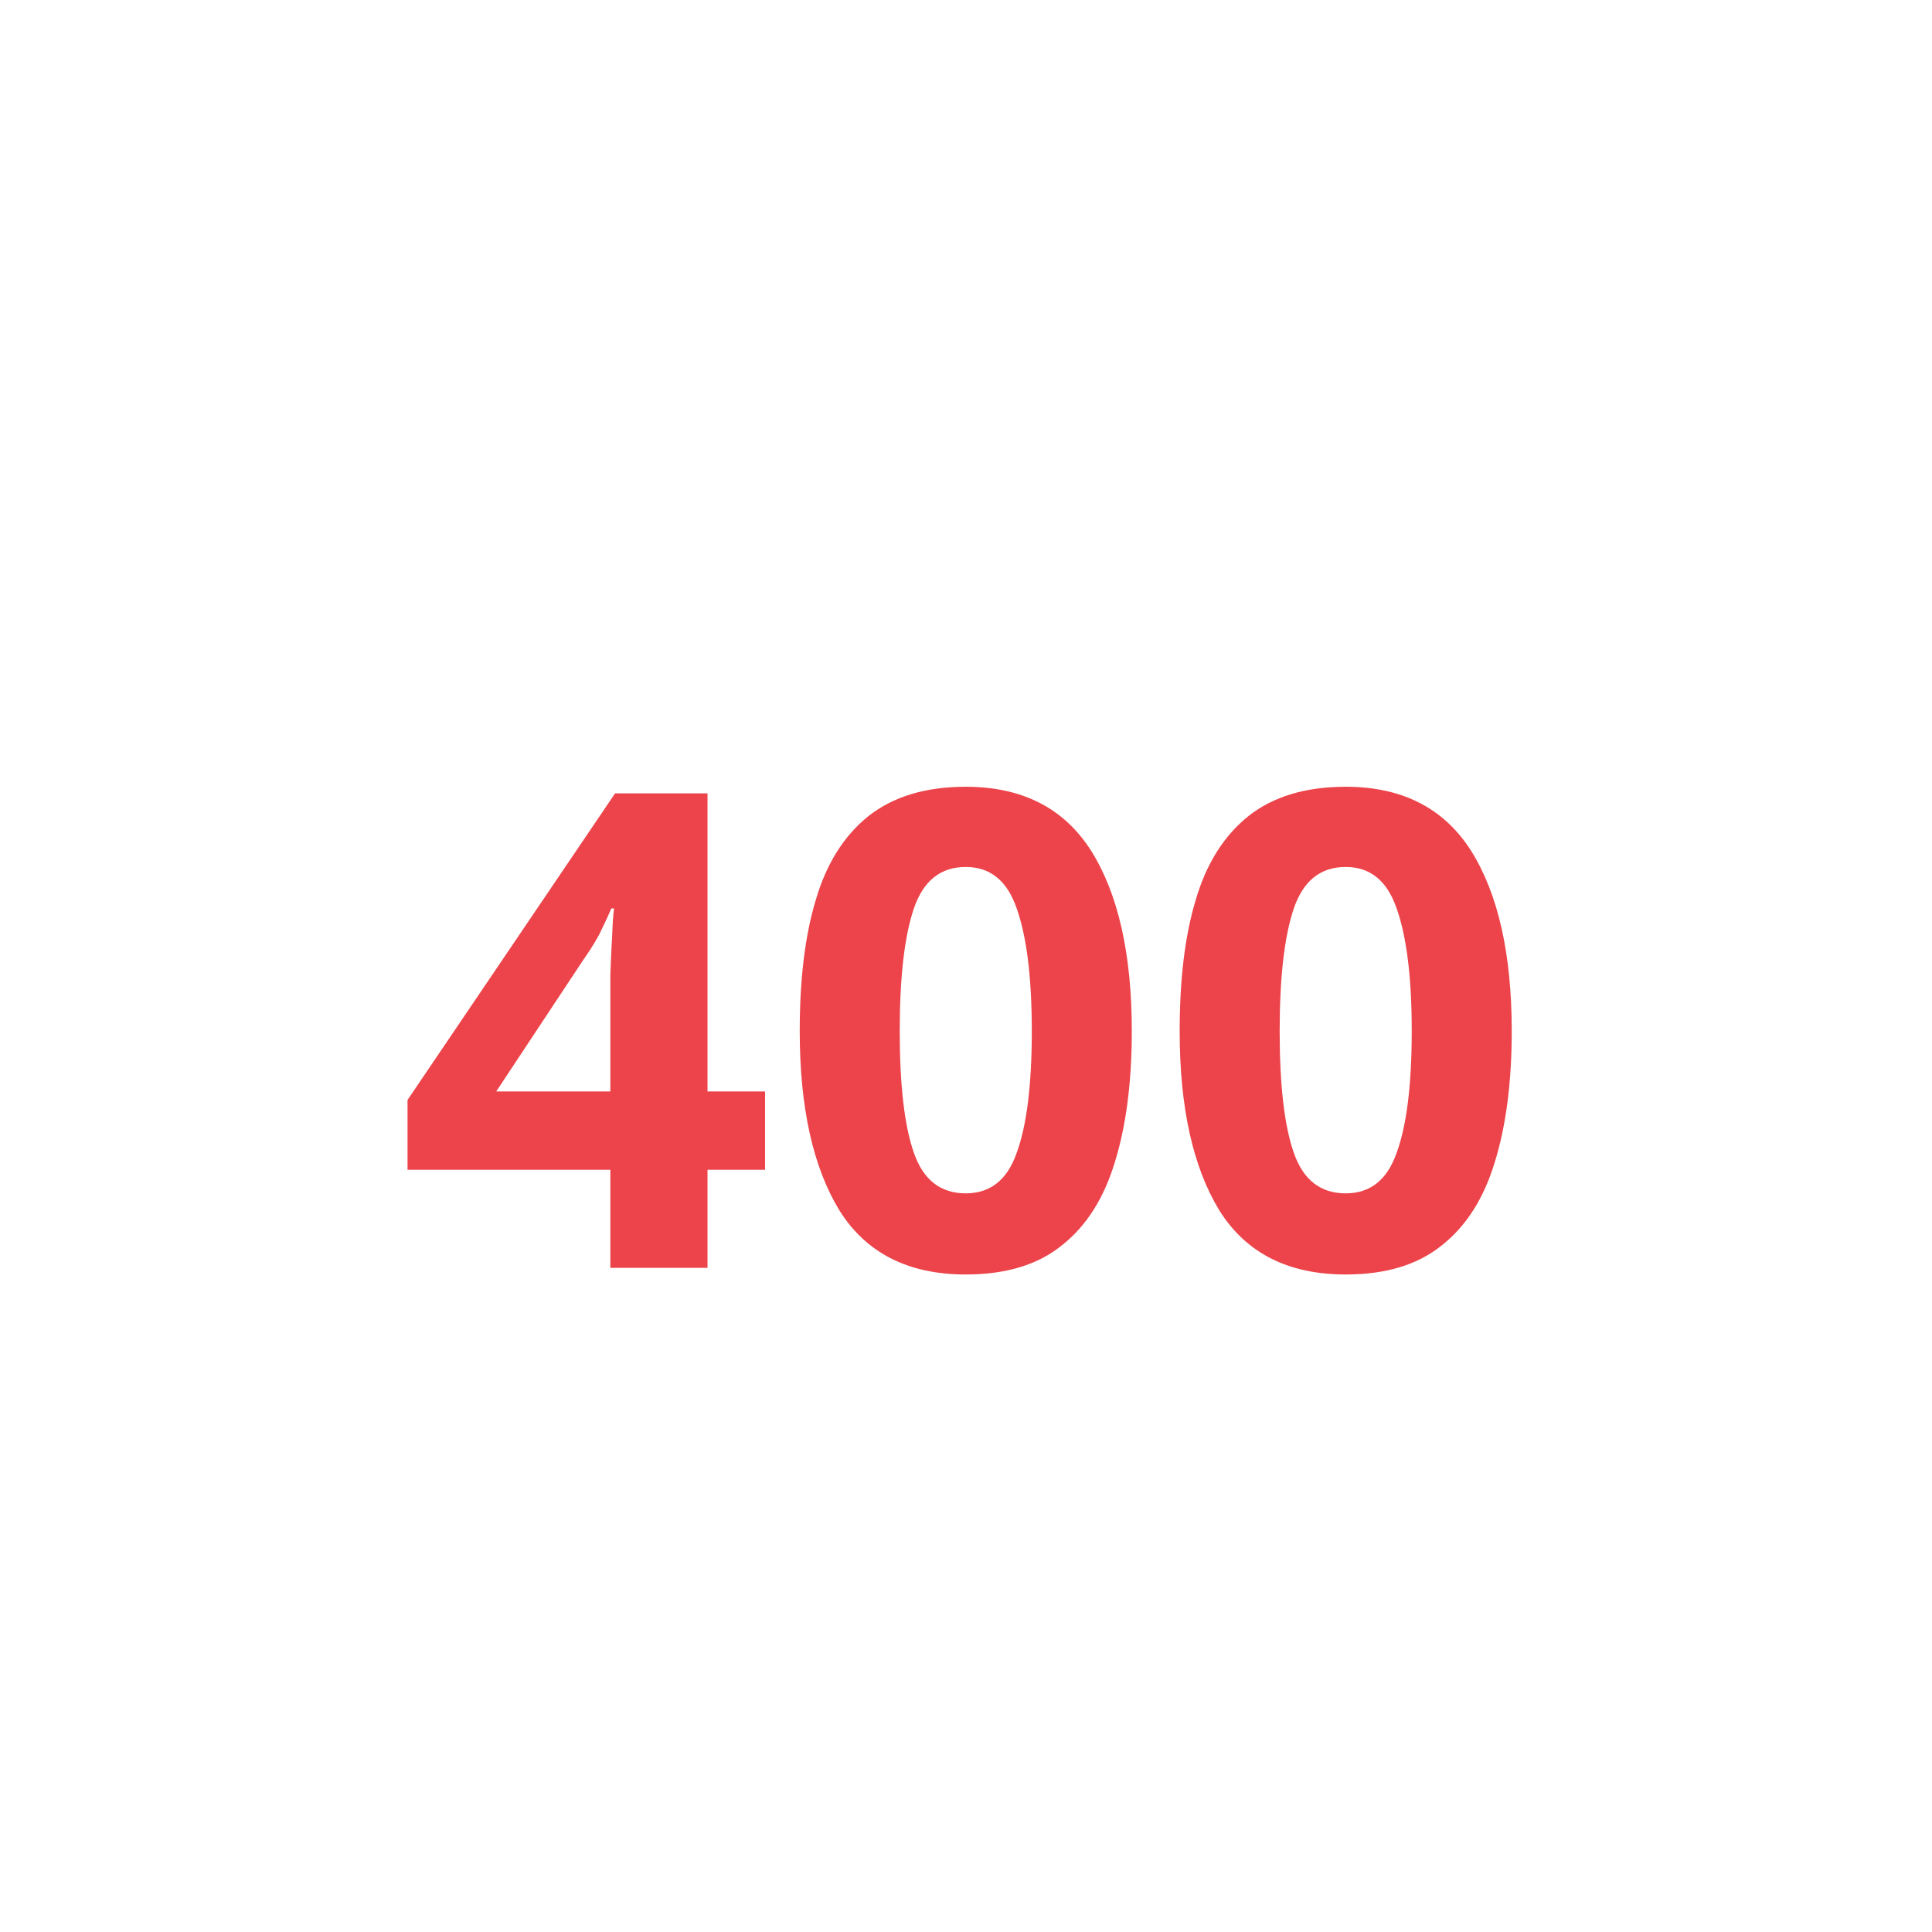
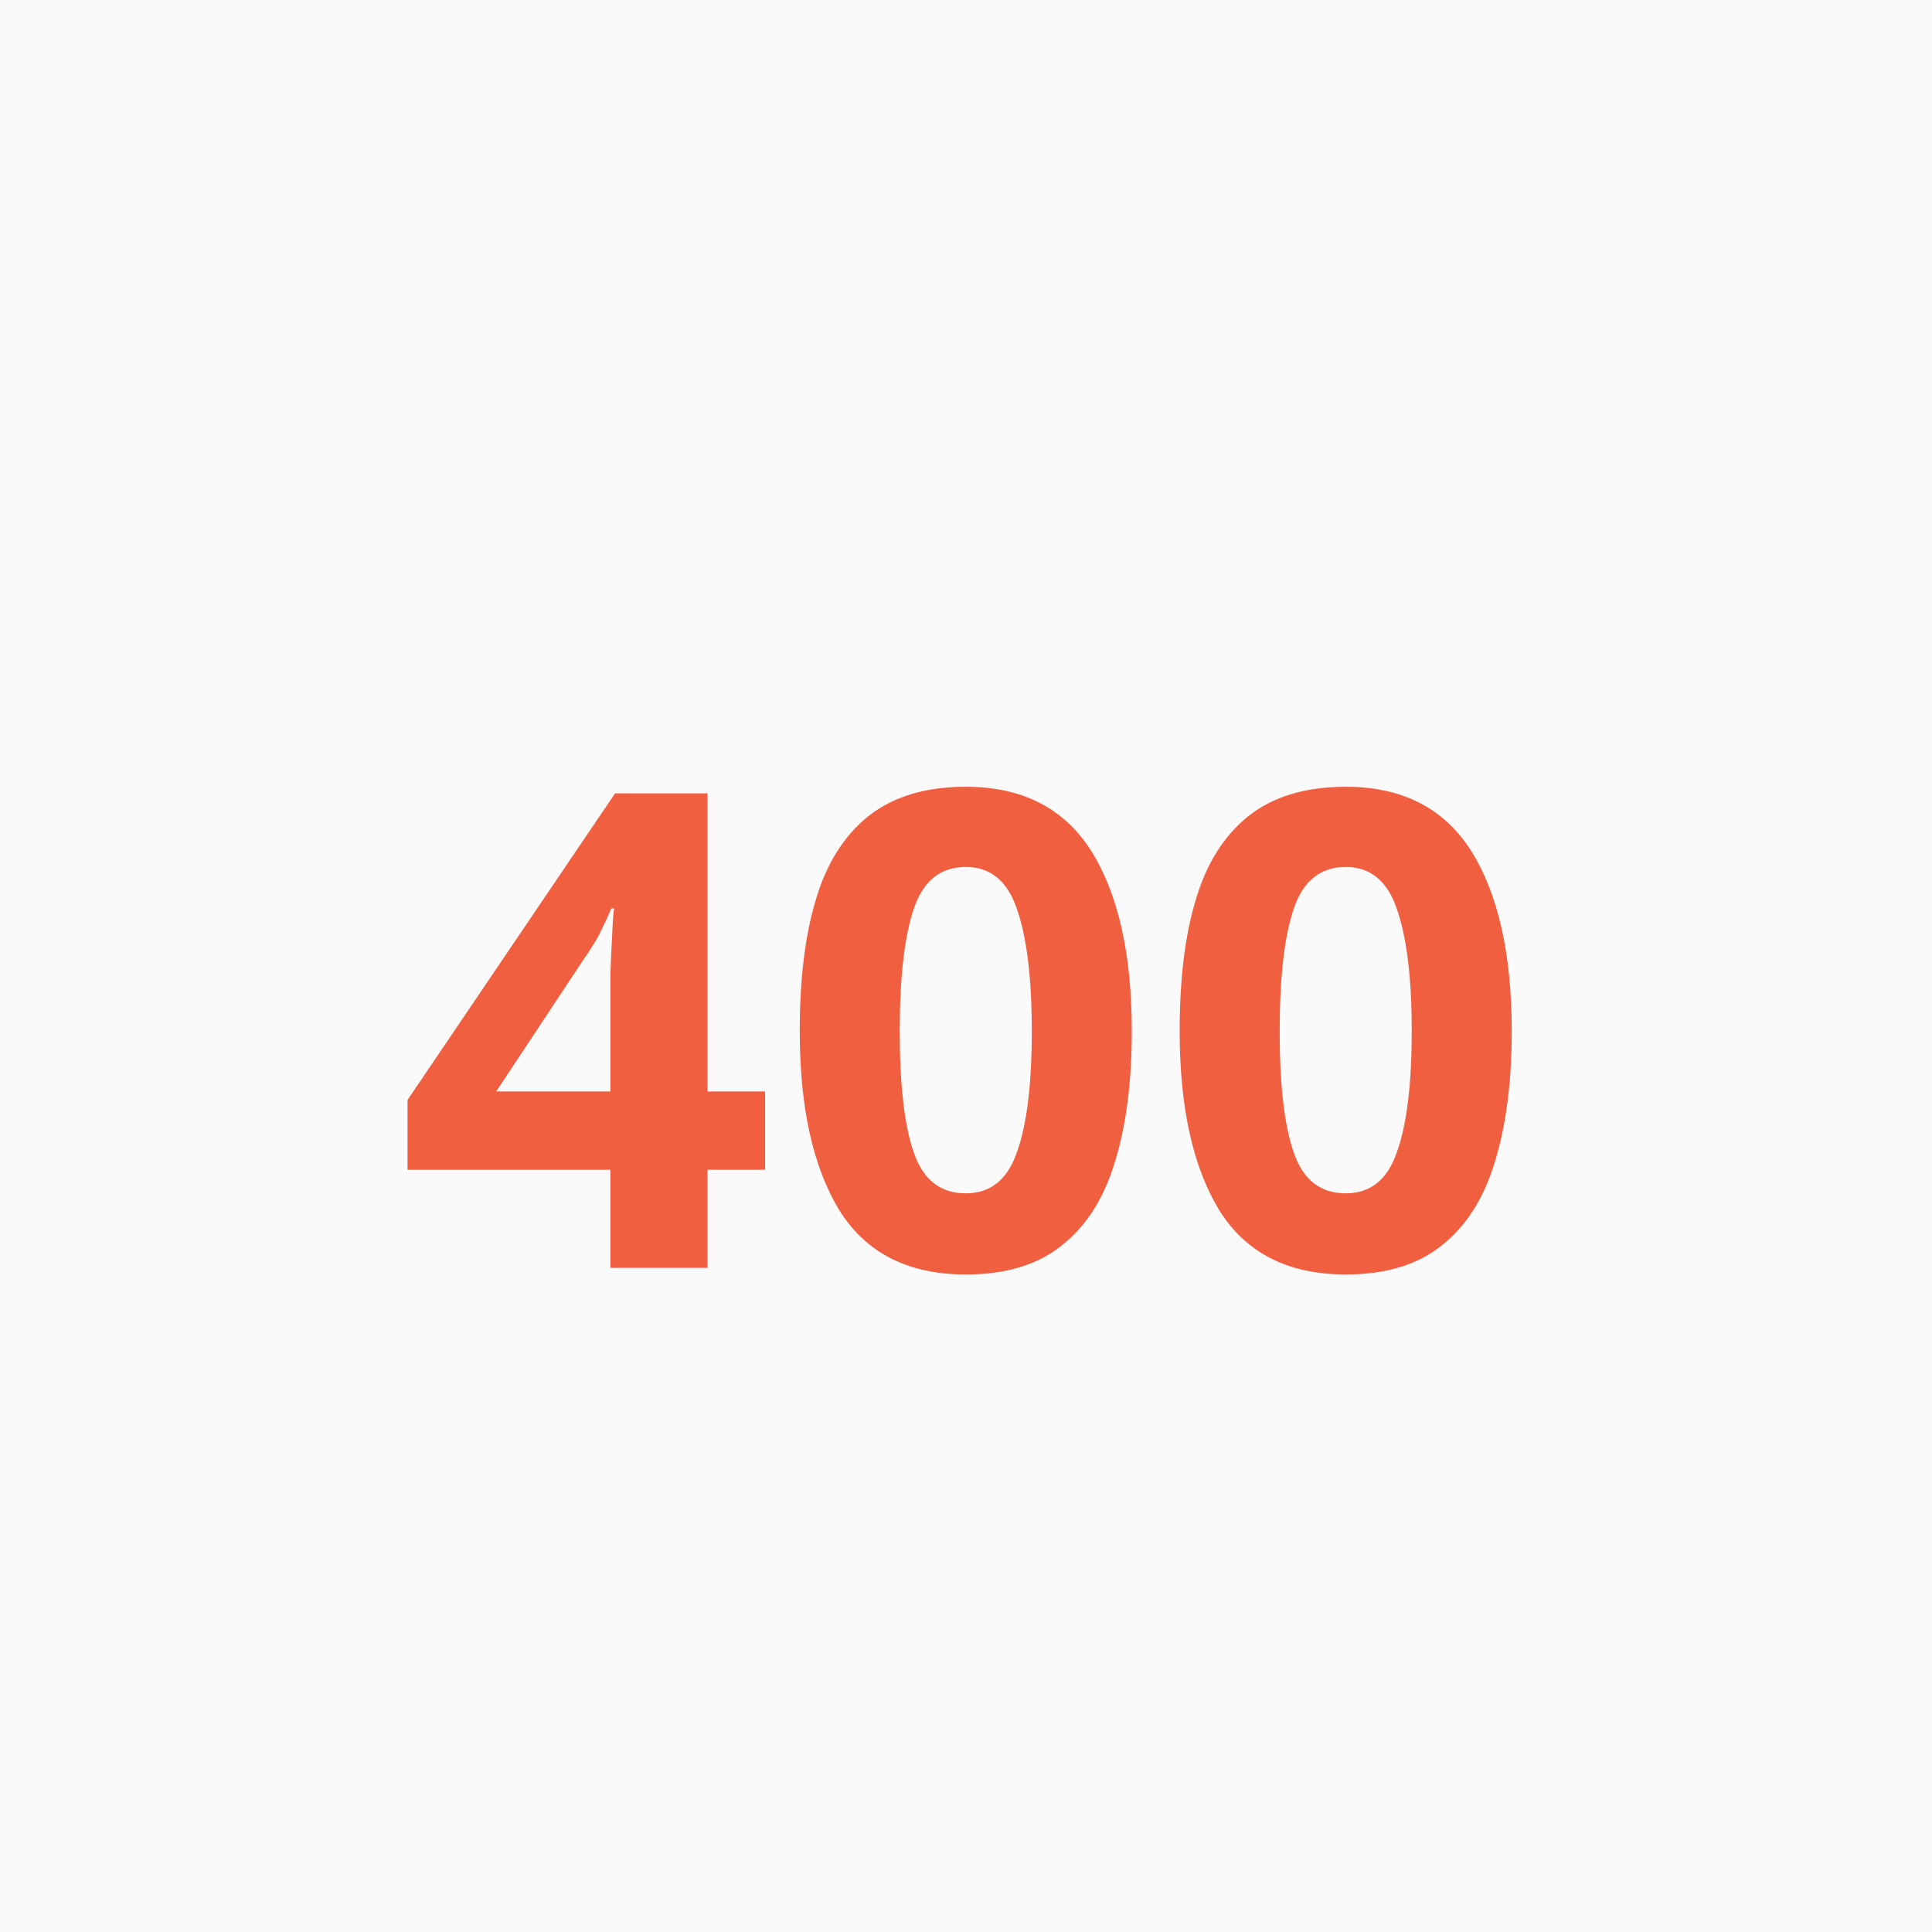
<svg xmlns="http://www.w3.org/2000/svg" viewBox="0 0 32 32" fill="none">
-   <rect width="32" height="32" fill="#ffffff" />
-   <text x="16" y="21" text-anchor="middle" font-family="system-ui, sans-serif" font-size="11" font-weight="600" fill="#ec444a">400</text>
+   <rect width="32" height="32" fill="#fafafa" />
+   <text x="16" y="21" text-anchor="middle" font-family="system-ui, sans-serif" font-size="11" font-weight="600" fill="#f05f40">400</text>
</svg>
